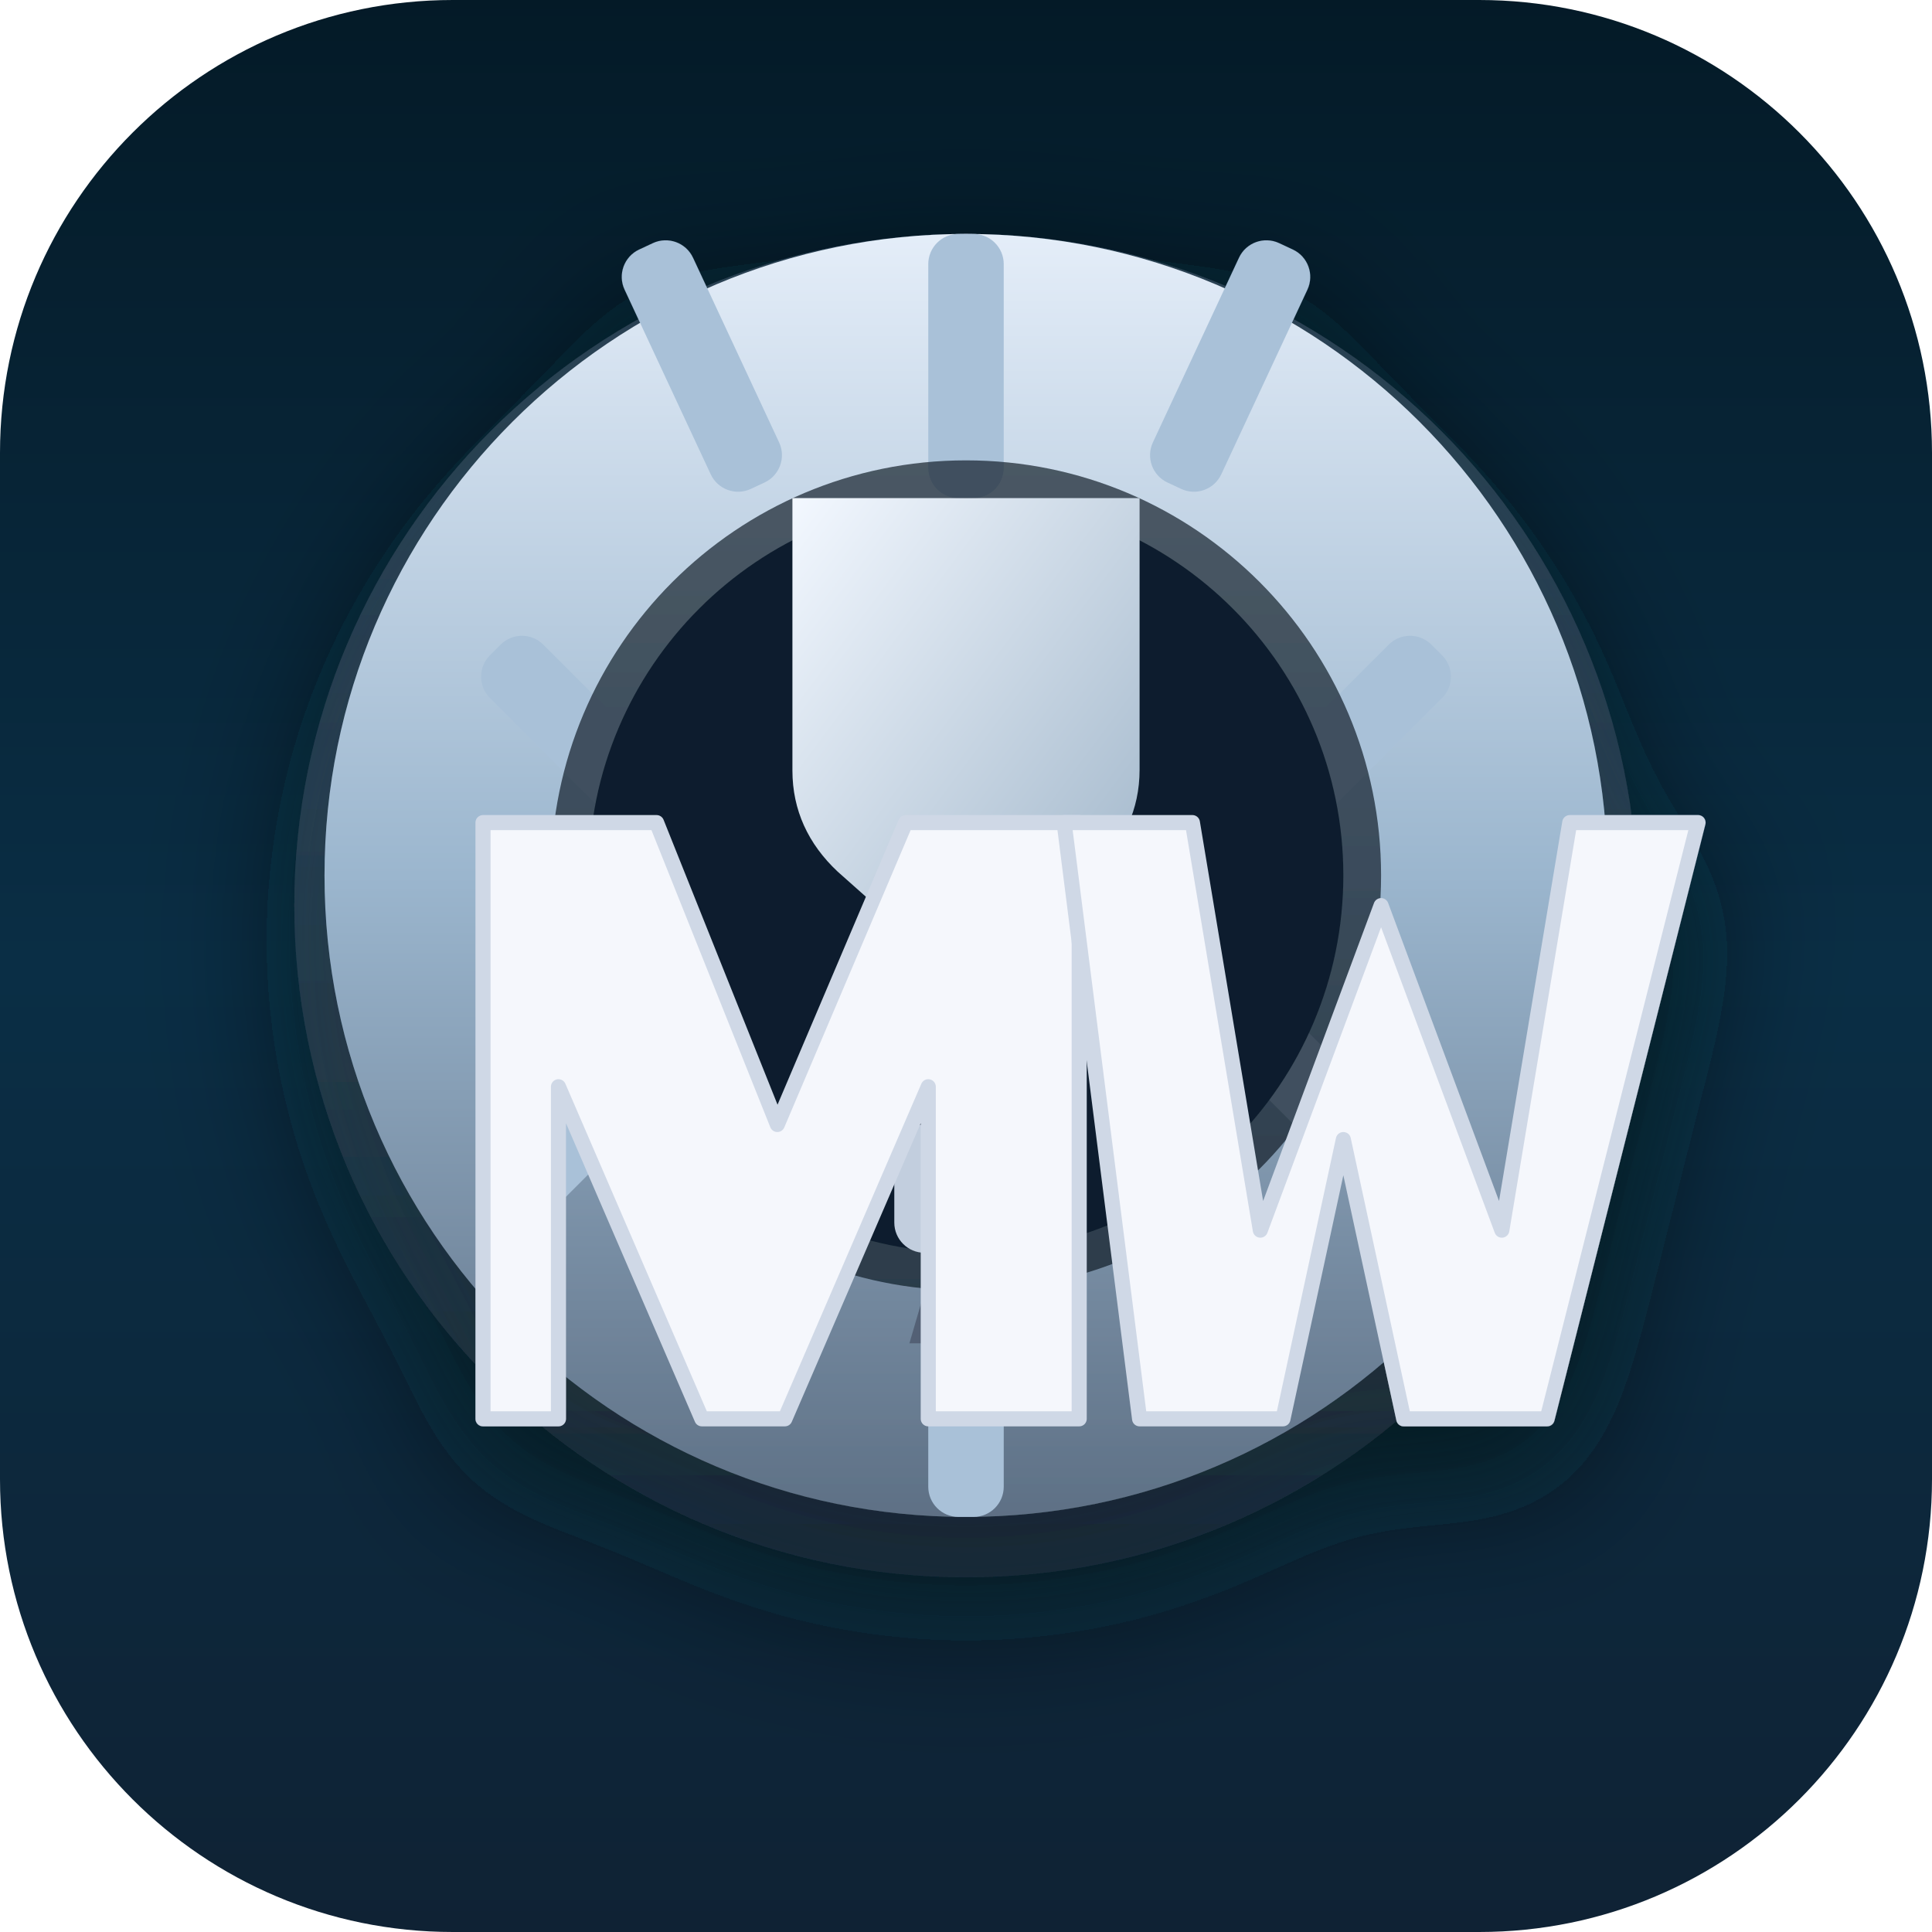
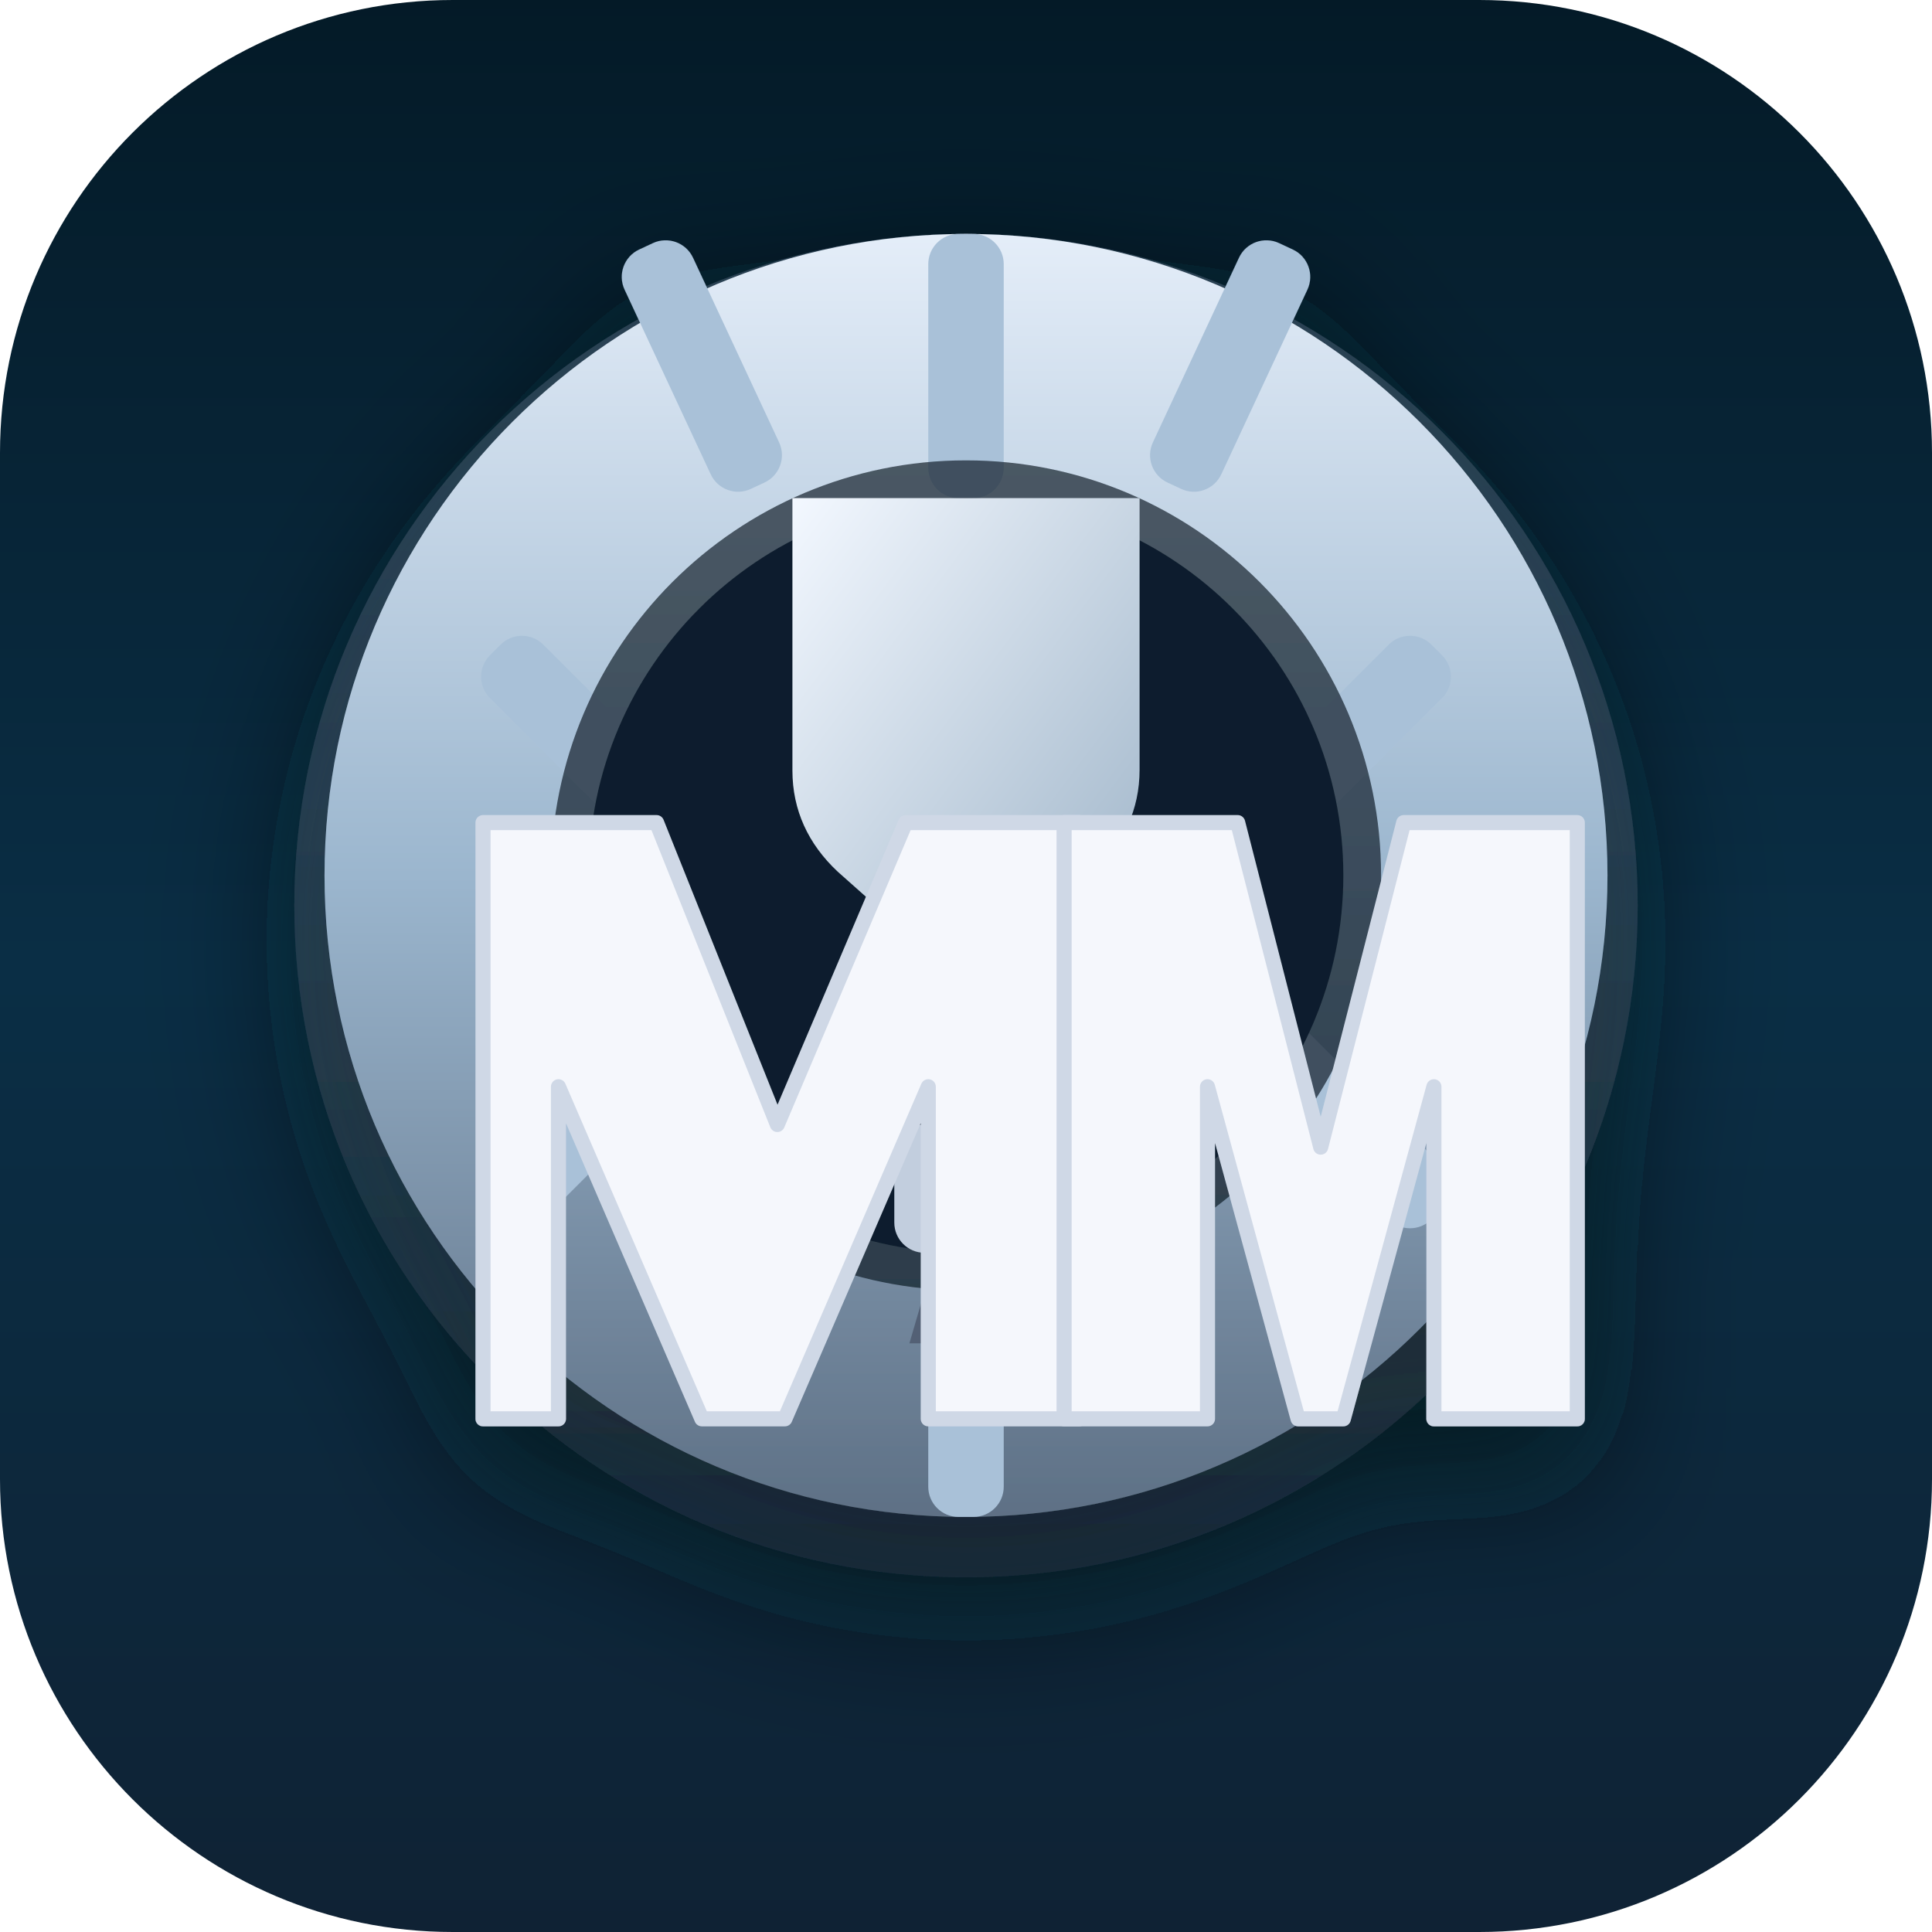
<svg xmlns="http://www.w3.org/2000/svg" width="512" height="512" viewBox="0 0 512 512">
  <defs>
    <linearGradient id="mw-bg" x1="0" x2="0" y1="0" y2="1">
      <stop offset="0%" stop-color="#041a27" />
      <stop offset="50%" stop-color="#0a2e45" />
      <stop offset="100%" stop-color="#0f2234" />
    </linearGradient>
    <linearGradient id="mw-gear" x1="0" x2="0" y1="0" y2="1">
      <stop offset="0%" stop-color="#e5eef9" />
      <stop offset="50%" stop-color="#9bb6ce" />
      <stop offset="100%" stop-color="#5d6f84" />
    </linearGradient>
    <linearGradient id="mw-gear-shadow" x1="0" x2="0" y1="0" y2="1">
      <stop offset="0%" stop-color="#5f7489" />
      <stop offset="100%" stop-color="#2a3644" />
    </linearGradient>
    <linearGradient id="mw-nozzle" x1="0" x2="1" y1="0" y2="1">
      <stop offset="0%" stop-color="#f3f8ff" />
      <stop offset="100%" stop-color="#9eb4c8" />
    </linearGradient>
    <filter id="mw-shadow" x="-15%" y="-15%" width="130%" height="130%">
      <feDropShadow dx="0" dy="14" stdDeviation="20" flood-color="#03121e" flood-opacity="0.8" />
    </filter>
  </defs>
  <rect width="512" height="512" rx="120" fill="url(#mw-bg)" />
  <g filter="url(#mw-shadow)">
    <circle cx="256" cy="240" r="178" fill="url(#mw-gear-shadow)" opacity="0.35" />
    <circle cx="256" cy="232" r="170" fill="url(#mw-gear)" />
    <g fill="#a9c1d8">
      <rect x="246" y="62" width="20" height="70" rx="8" />
      <rect x="246" y="332" width="20" height="70" rx="8" />
      <rect x="346" y="162" width="20" height="70" rx="8" transform="rotate(45 356 197)" />
      <rect x="346" y="262" width="20" height="70" rx="8" transform="rotate(135 356 297)" />
      <rect x="146" y="162" width="20" height="70" rx="8" transform="rotate(-45 156 197)" />
      <rect x="146" y="262" width="20" height="70" rx="8" transform="rotate(-135 156 297)" />
      <rect x="176" y="62" width="20" height="70" rx="8" transform="rotate(-25 186 97)" />
      <rect x="316" y="62" width="20" height="70" rx="8" transform="rotate(25 326 97)" />
    </g>
    <circle cx="256" cy="232" r="110" fill="#06121d" opacity="0.65" />
    <circle cx="256" cy="232" r="100" fill="#0e1e2d" />
    <g>
      <path d="M210 132h92v72c0 10.5-4.2 19.5-12 26.8l-27 24.2h-14L222 231c-7.8-7.3-12-16.3-12-26.8z" fill="url(#mw-nozzle)" />
      <path d="M228 256h56l-18 42h-20z" fill="#7f94ad" />
      <rect x="237" y="298" width="38" height="34" rx="8" fill="#c2cede" />
      <path d="M248 332h18l7 24h-32z" fill="#536175" />
    </g>
    <g fill="#f5f7fc" stroke="#cfd8e6" stroke-width="4" stroke-linejoin="round">
      <path d="M128 376V218h46l32 80 34-80h46v158h-40v-88l-38 88h-22l-38-88v88z" />
-       <path d="M282 218h34l18 108 32-86 32 86 18-108h34l-40 158h-38l-16-74-16 74h-38z" />
+       <path d="M282 218h46l22 86 22-86h46v158h-38v-88l-24 88h-12l-24-88v88h-38z" />
    </g>
  </g>
</svg>
